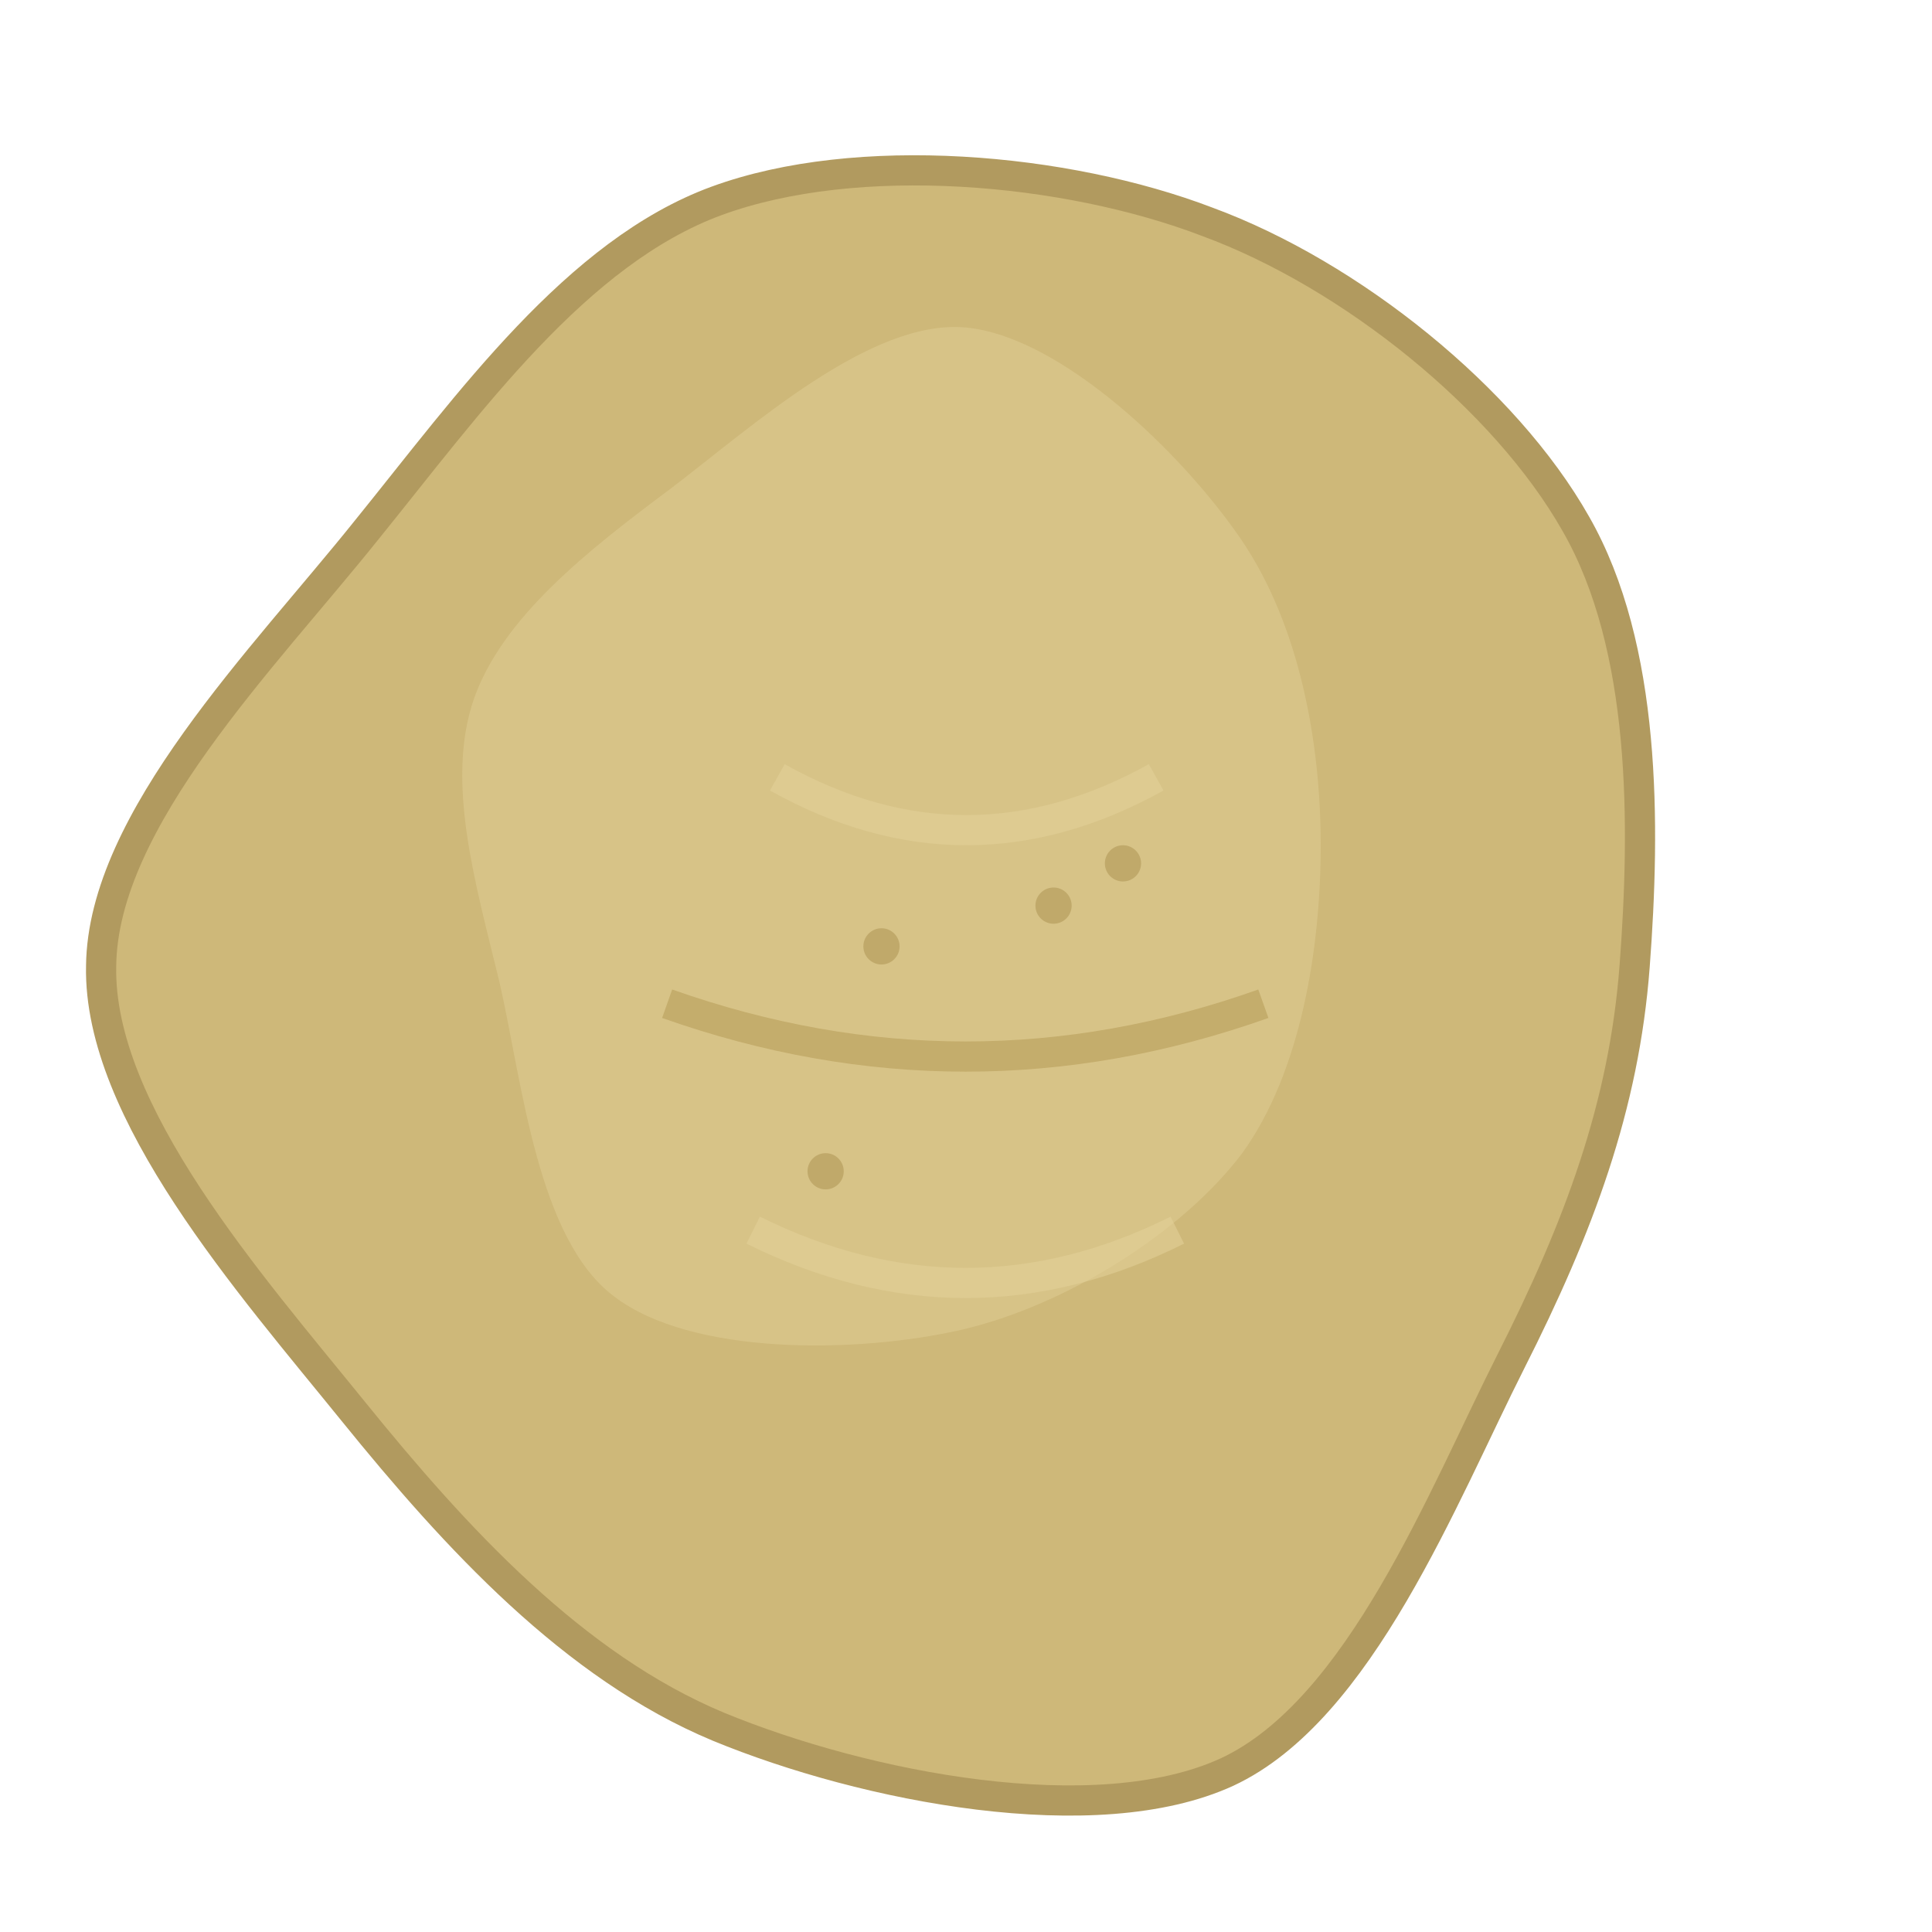
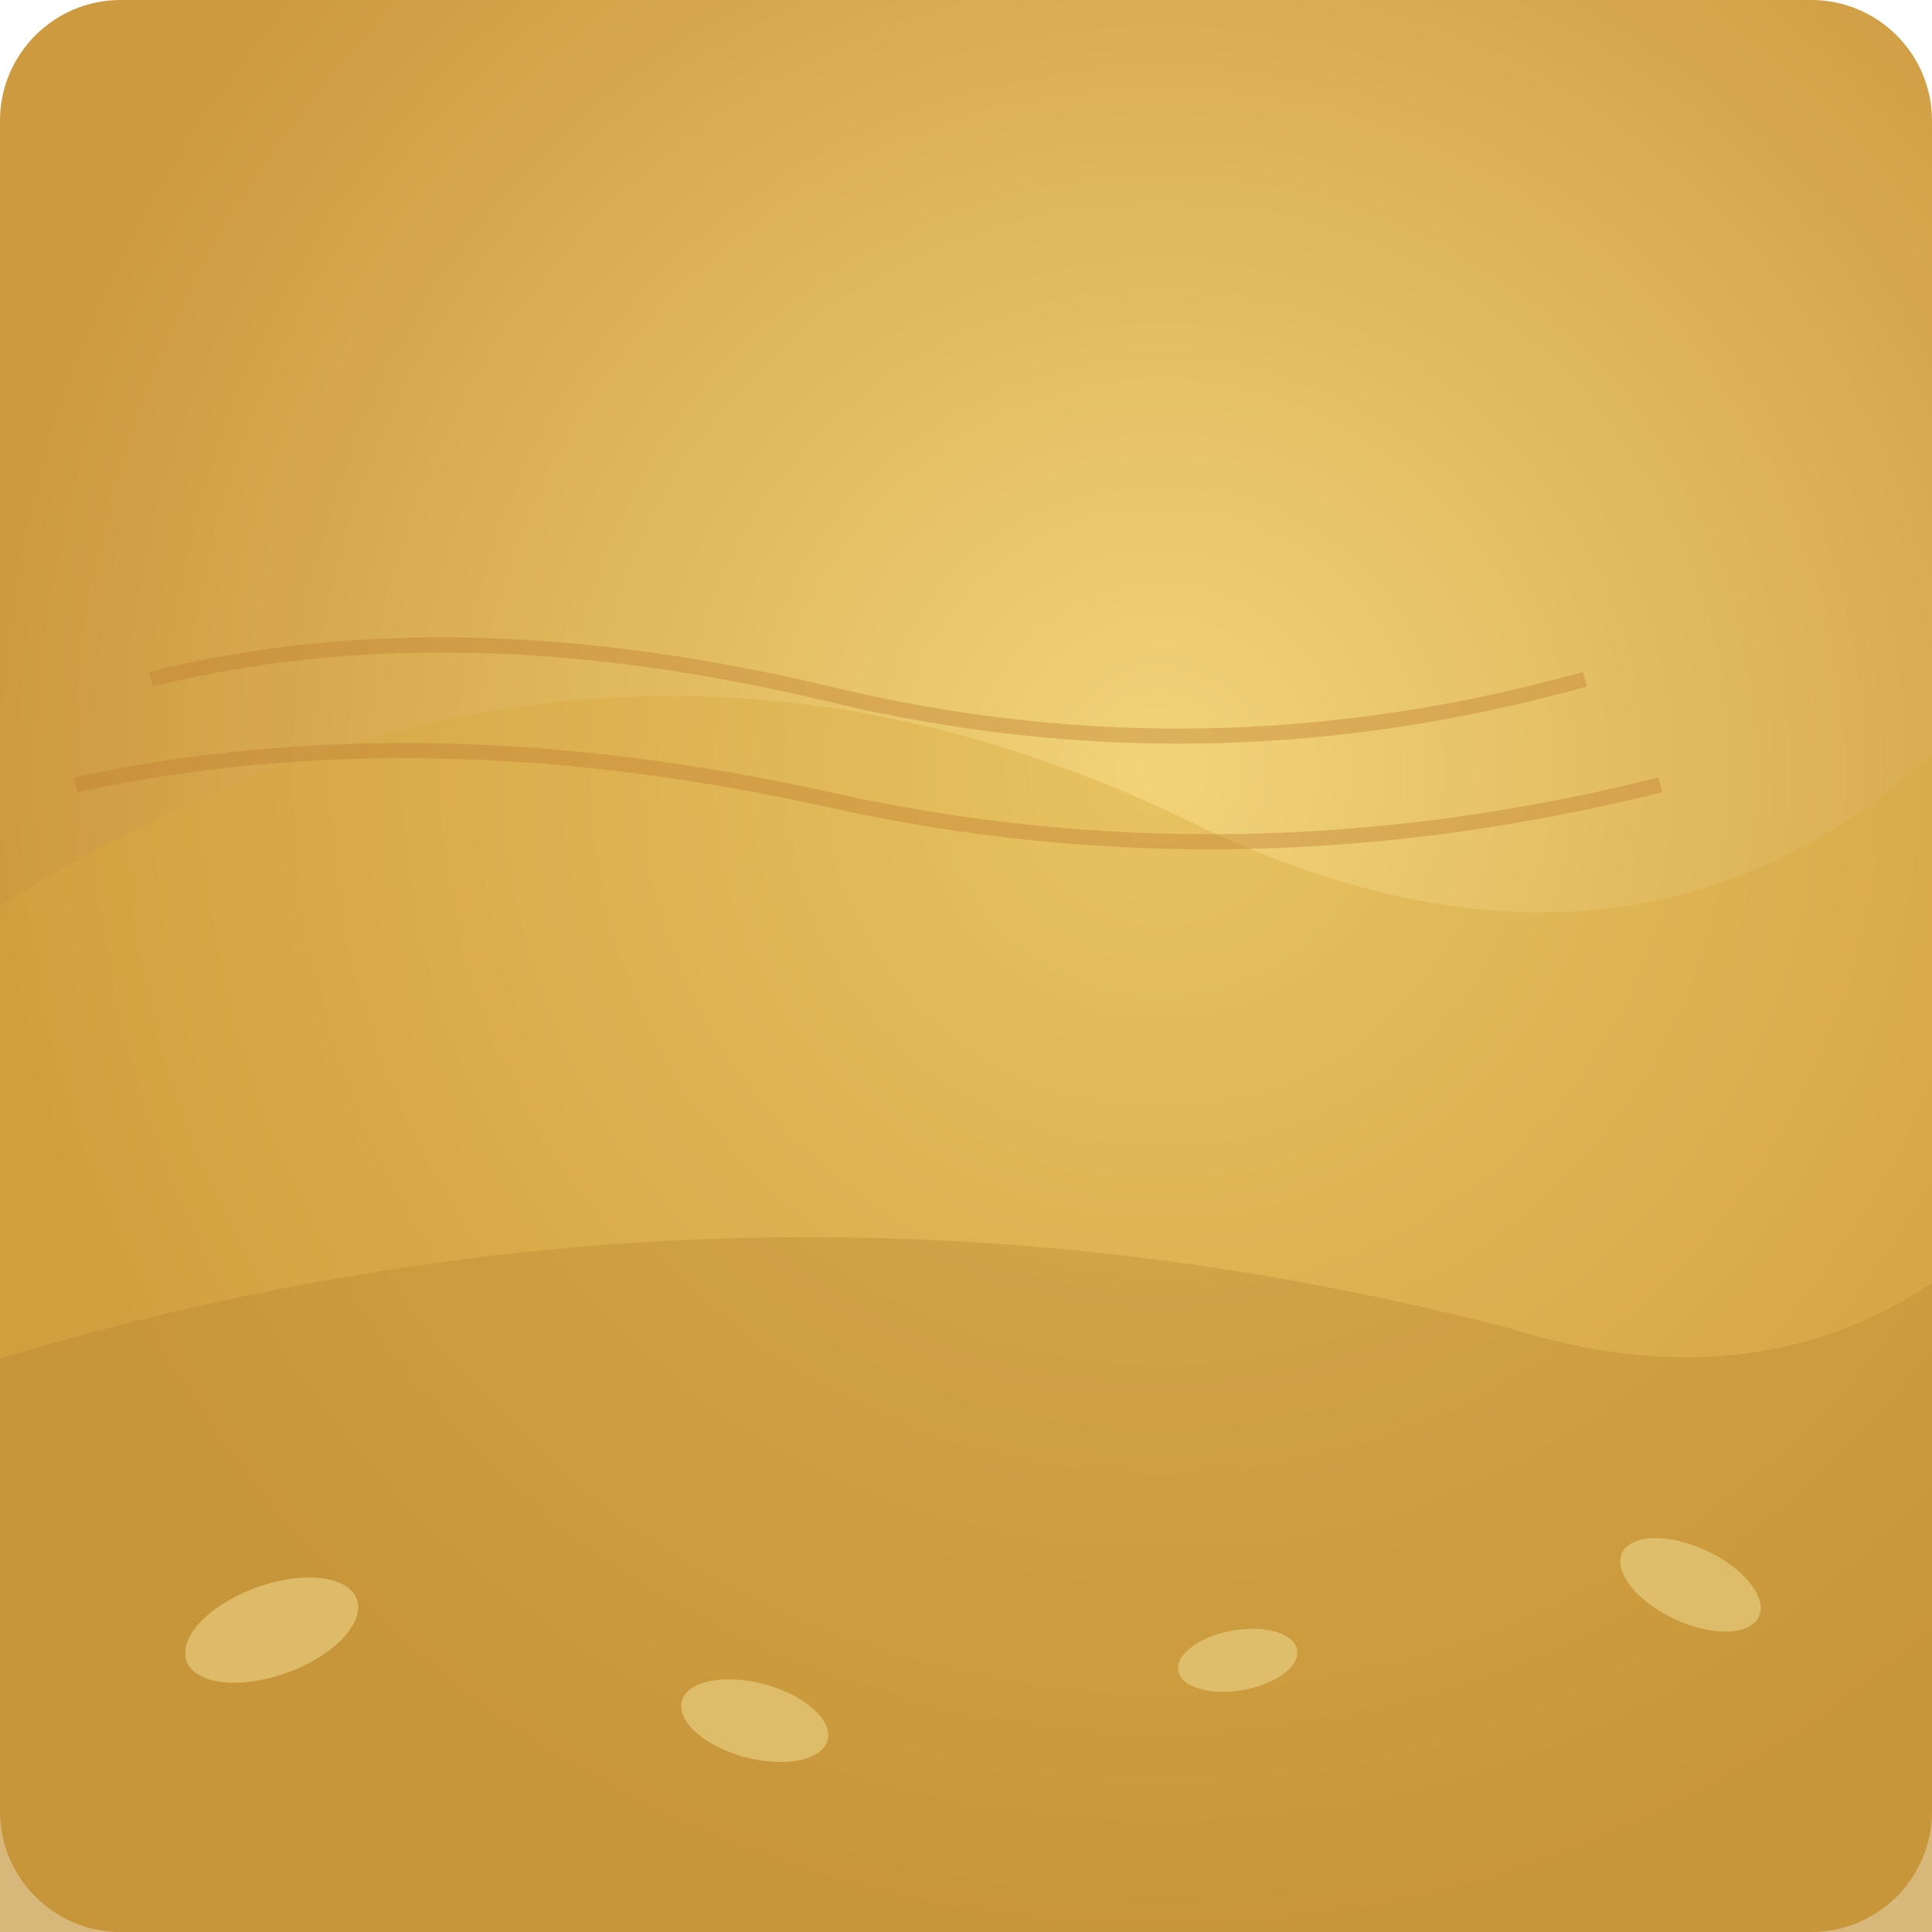
<svg xmlns="http://www.w3.org/2000/svg" width="128" height="128" viewBox="0 0 128 128">
-   <path d="M 108.3 64.0 C 107.6 73.3, 104.6 81.3, 100.1 90.2 C 95.6 99.1, 90.1 113.3, 81.3 117.4 C 72.6 121.4, 57.3 118.4, 47.6 114.4 C 38.0 110.4, 30.2 101.9, 23.4 93.5 C 16.6 85.1, 6.5 73.7, 6.7 64.0 C 6.8 54.3, 17.5 43.6, 24.3 35.1 C 31.1 26.7, 38.2 16.7, 47.5 13.3 C 56.8 9.9, 70.6 11.1, 80.0 14.7 C 89.5 18.2, 99.7 26.4, 104.4 34.7 C 109.1 42.9, 109.0 54.7, 108.3 64.0 Z" fill="#c9b06a" stroke="#a98f4e" stroke-width="2" opacity="0.9" stroke-linejoin="round" />
-   <path d="M 87.5 56.0 C 87.5 62.8, 86.2 71.0, 82.3 76.4 C 78.3 81.7, 70.6 86.5, 63.7 88.1 C 56.7 89.7, 45.8 89.8, 40.7 85.9 C 35.6 82.1, 34.6 71.7, 33.1 65.1 C 31.5 58.5, 29.5 51.8, 31.4 46.3 C 33.3 40.9, 38.9 36.5, 44.4 32.4 C 49.8 28.3, 57.7 21.1, 64.0 21.7 C 70.3 22.3, 78.3 30.0, 82.2 35.7 C 86.1 41.4, 87.5 49.2, 87.5 56.0 Z" fill="#e3d199" opacity="0.45" />
-   <path d="M 51.5 51.5 q 12.5 7.0 25.1 0" fill="none" stroke="#e3d199" stroke-width="2" opacity="0.55" />
-   <path d="M 44.2 66.5 q 19.8 7.0 39.5 0" fill="none" stroke="#b59a55" stroke-width="2" opacity="0.55" />
-   <path d="M 49.9 81.5 q 14.1 7.0 28.1 0" fill="none" stroke="#e3d199" stroke-width="2" opacity="0.55" />
-   <circle cx="54.7" cy="77.6" r="1.2" fill="#a98f4e" opacity="0.5" />
-   <circle cx="58.4" cy="62.7" r="1.2" fill="#a98f4e" opacity="0.5" />
-   <circle cx="74.4" cy="57.2" r="1.2" fill="#a98f4e" opacity="0.5" />
-   <circle cx="69.8" cy="60.0" r="1.2" fill="#a98f4e" opacity="0.5" />
+   <defs>
+     <radialGradient id="bg" cx="60%" cy="40%" r="60%">
+       <stop offset="0%" stop-color="#f0d070" />
+       <stop offset="100%" stop-color="#c89030" />
+     </radialGradient>
+   </defs>
+   <rect width="128" height="128" fill="url(#bg)" rx="8" />
+   <path d="M0 60 Q40 35 80 55 Q108 68 128 50 L128 128 L0 128Z" fill="#d4a030" opacity="0.4" />
+   <path d="M0 90 Q50 75 100 88 Q116 93 128 85 L128 128 L0 128Z" fill="#b07820" opacity="0.35" />
+   <g fill="#e8d080" opacity="0.6">
+     <ellipse cx="18" cy="108" rx="6" ry="3" transform="rotate(-20 18 108)" />
+     <ellipse cx="50" cy="114" rx="5" ry="2.5" transform="rotate(15 50 114)" />
+     <ellipse cx="82" cy="110" rx="4" ry="2" transform="rotate(-10 82 110)" />
+     <ellipse cx="112" cy="105" rx="5" ry="2.5" transform="rotate(25 112 105)" />
+   </g>
+   <g stroke="#b87020" stroke-width="1" fill="none" opacity="0.4">
+     <path d="M10 45 Q30 40 55 46 Q80 52 105 45" />
+     <path d="M5 52 Q28 47 55 53 Q82 59 110 52" />
+   </g>
+   <rect width="128" height="128" fill="#fff8d0" opacity="0.1" rx="8" />
</svg>
